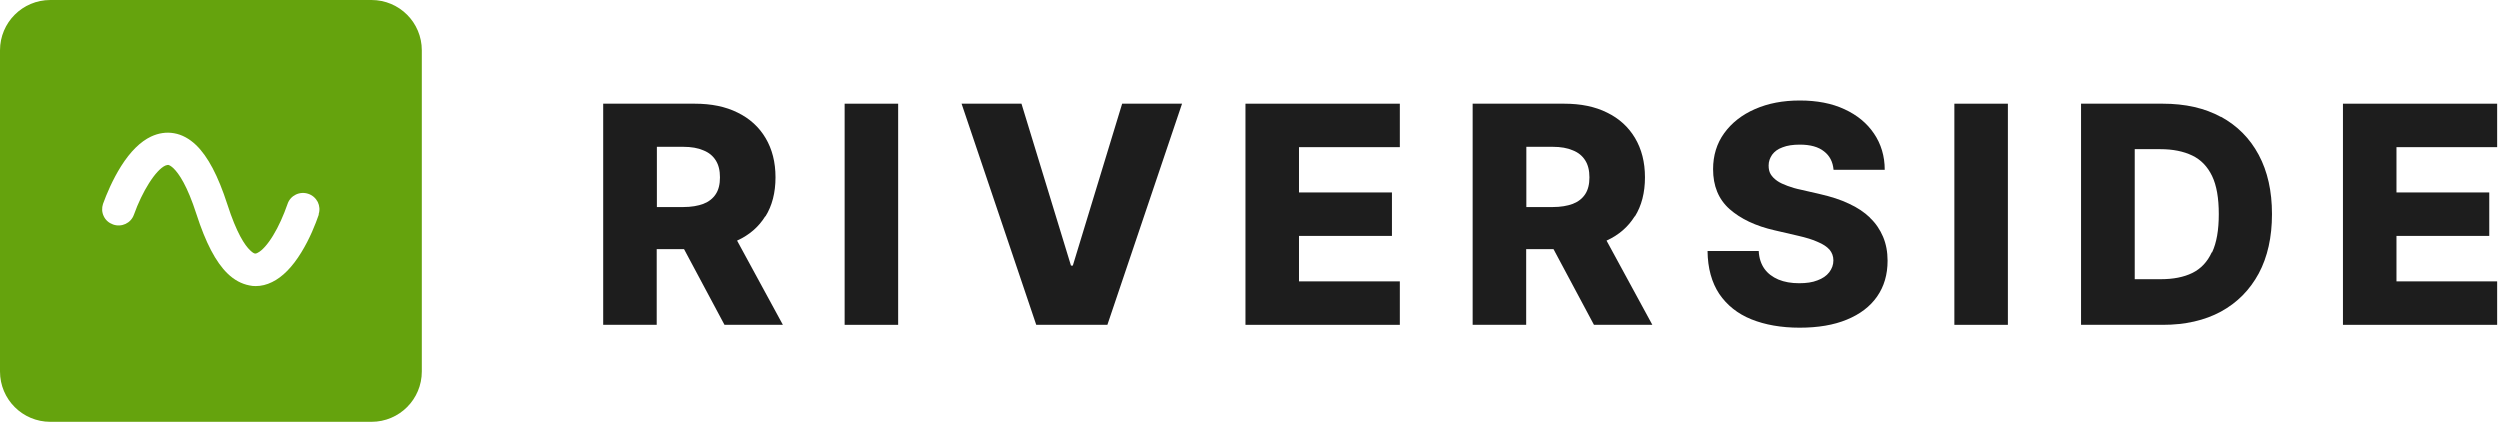
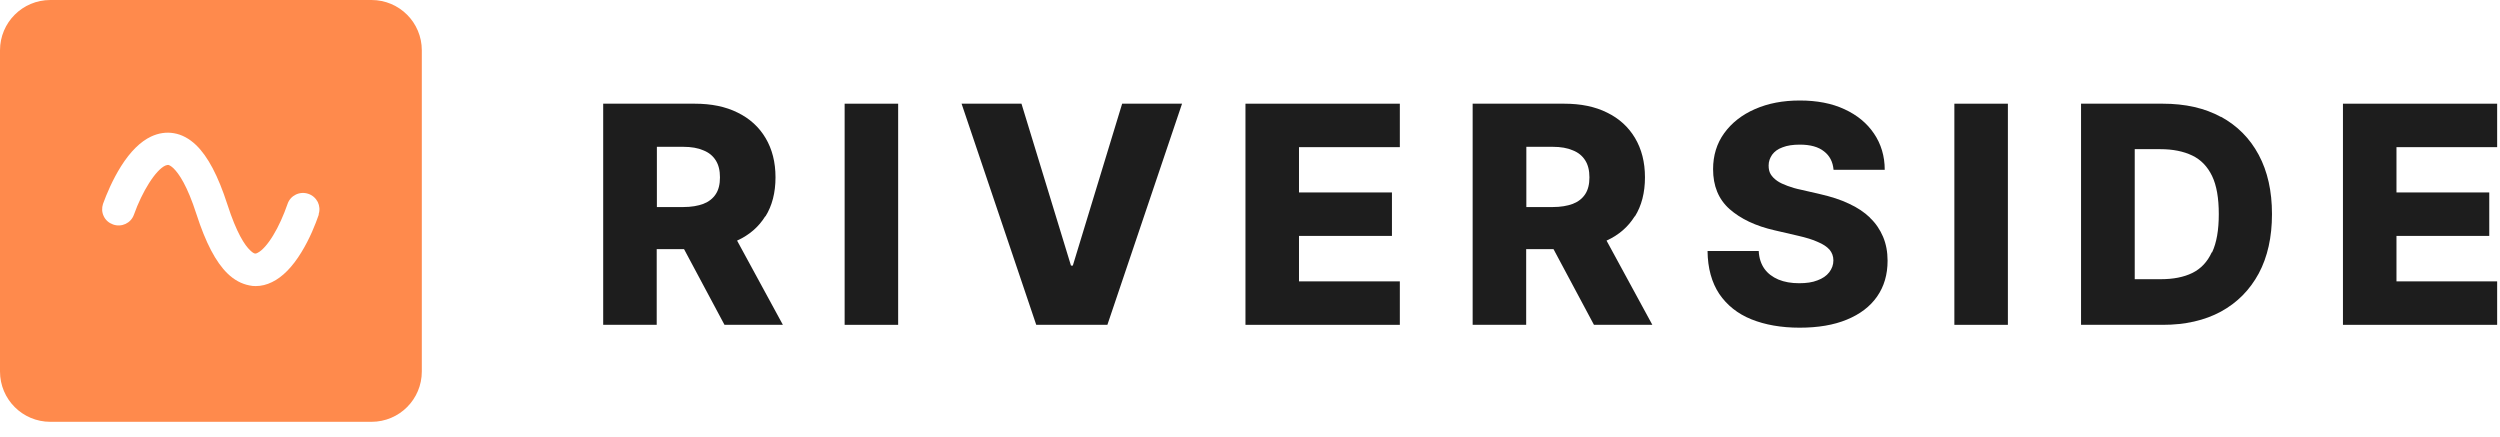
<svg xmlns="http://www.w3.org/2000/svg" width="149" height="26" viewBox="0 0 149 26" fill="none">
-   <path d="M22.14 0H3C1.34 0 0 1.34 0 3V22.14C0 23.8 1.34 25.14 3 25.14H22.14C23.8 25.14 25.14 23.8 25.14 22.14V3C25.14 1.34 23.8 0 22.14 0ZM19 12.79C18.8 13.37 18.46 14.23 17.96 15.04C17.43 15.91 16.84 16.51 16.22 16.81C15.9 16.97 15.57 17.05 15.24 17.05C15.11 17.05 14.98 17.04 14.86 17.01C14.4 16.92 13.96 16.69 13.56 16.3C12.86 15.62 12.26 14.47 11.71 12.77C11.16 11.06 10.66 10.34 10.34 10.03C10.18 9.88 10.08 9.84 10.03 9.83C10 9.83 9.95 9.83 9.85 9.87C9.57 10 9.22 10.38 8.88 10.92C8.55 11.44 8.23 12.1 7.98 12.8C7.8 13.3 7.25 13.56 6.74 13.38C6.49 13.29 6.29 13.12 6.18 12.88C6.07 12.65 6.06 12.39 6.14 12.15C6.35 11.57 6.71 10.71 7.22 9.9C7.77 9.03 8.37 8.44 9 8.14C9.45 7.93 9.91 7.86 10.37 7.94C10.84 8.02 11.28 8.26 11.68 8.64C12.39 9.32 13 10.48 13.55 12.18C14.1 13.89 14.59 14.62 14.91 14.92C15.07 15.08 15.17 15.11 15.2 15.11C15.22 15.11 15.26 15.12 15.35 15.07C15.62 14.94 15.96 14.56 16.28 14.03C16.6 13.51 16.9 12.84 17.14 12.15C17.31 11.65 17.86 11.38 18.37 11.55C18.62 11.63 18.82 11.81 18.94 12.04C19.05 12.27 19.07 12.53 18.99 12.77L19 12.79Z" fill="#65a30d" />
+   <path d="M22.14 0H3C1.34 0 0 1.34 0 3V22.14C0 23.8 1.34 25.14 3 25.14H22.14C23.8 25.14 25.14 23.8 25.14 22.14V3C25.14 1.34 23.8 0 22.14 0ZM19 12.79C18.8 13.37 18.46 14.23 17.96 15.04C17.43 15.91 16.84 16.51 16.22 16.81C15.9 16.97 15.57 17.05 15.24 17.05C15.11 17.05 14.98 17.04 14.86 17.01C14.4 16.92 13.96 16.69 13.56 16.3C12.86 15.62 12.26 14.47 11.71 12.77C11.16 11.06 10.66 10.34 10.34 10.03C10.18 9.88 10.08 9.84 10.03 9.83C10 9.83 9.95 9.83 9.85 9.87C9.57 10 9.22 10.38 8.88 10.92C8.55 11.44 8.23 12.1 7.98 12.8C7.8 13.3 7.25 13.56 6.74 13.38C6.49 13.29 6.29 13.12 6.18 12.88C6.07 12.65 6.06 12.39 6.14 12.15C6.35 11.57 6.71 10.71 7.22 9.9C7.77 9.03 8.37 8.44 9 8.14C9.45 7.93 9.91 7.86 10.37 7.94C10.84 8.02 11.28 8.26 11.68 8.64C12.39 9.32 13 10.48 13.55 12.18C14.1 13.89 14.59 14.62 14.91 14.92C15.07 15.08 15.17 15.11 15.2 15.11C15.22 15.11 15.26 15.12 15.35 15.07C15.62 14.94 15.96 14.56 16.28 14.03C16.6 13.51 16.9 12.84 17.14 12.15C17.31 11.65 17.86 11.38 18.37 11.55C18.62 11.63 18.82 11.81 18.94 12.04C19.05 12.27 19.07 12.53 18.99 12.77L19 12.79Z" fill="#ff8a4c" />
  <path d="M45.62 12.9C46.02 12.26 46.22 11.48 46.22 10.57C46.22 9.66 46.02 8.89 45.63 8.23C45.24 7.57 44.68 7.06 43.96 6.71C43.24 6.35 42.39 6.18 41.4 6.18H35.95V19.36H39.14V14.85H40.77L43.18 19.36H46.66L43.93 14.34C44.66 14.01 45.22 13.52 45.61 12.89L45.62 12.9ZM39.15 8.75H40.72C41.2 8.75 41.6 8.82 41.92 8.96C42.25 9.09 42.49 9.29 42.66 9.56C42.83 9.83 42.91 10.16 42.91 10.57C42.91 10.98 42.83 11.31 42.66 11.57C42.49 11.83 42.25 12.02 41.92 12.15C41.6 12.27 41.2 12.34 40.72 12.34H39.15V8.75Z" fill="#1D1D1D" />
  <path d="M53.53 6.18H50.34V19.36H53.53V6.18Z" fill="#1D1D1D" />
  <path d="M63.94 15.83H63.83L60.88 6.18H57.31L61.76 19.36H66L70.45 6.18H66.88L63.94 15.83Z" fill="#1D1D1D" />
  <path d="M74.23 19.36H83.43V16.77H77.42V14.06H82.96V11.47H77.42V8.77H83.43V6.18H74.23V19.36Z" fill="#1D1D1D" />
  <path d="M97.44 12.9C97.84 12.26 98.04 11.48 98.04 10.57C98.04 9.66 97.84 8.89 97.45 8.23C97.06 7.57 96.5 7.06 95.78 6.71C95.06 6.35 94.21 6.18 93.22 6.18H87.77V19.36H90.96V14.85H92.59L95 19.36H98.48L95.75 14.34C96.48 14.01 97.04 13.52 97.43 12.89L97.44 12.9ZM90.97 8.75H92.54C93.02 8.75 93.42 8.82 93.74 8.96C94.07 9.09 94.31 9.29 94.48 9.56C94.65 9.83 94.73 10.16 94.73 10.57C94.73 10.98 94.65 11.31 94.48 11.57C94.31 11.83 94.07 12.02 93.74 12.15C93.42 12.27 93.02 12.34 92.54 12.34H90.97V8.75Z" fill="#1D1D1D" />
  <path d="M111.46 12.98C111.12 12.65 110.7 12.37 110.2 12.14C109.7 11.9 109.13 11.72 108.48 11.57L107.35 11.31C107.05 11.25 106.78 11.17 106.54 11.08C106.3 10.99 106.09 10.9 105.92 10.78C105.75 10.66 105.62 10.53 105.53 10.38C105.44 10.23 105.41 10.06 105.41 9.86C105.41 9.62 105.49 9.41 105.62 9.22C105.76 9.03 105.96 8.88 106.24 8.78C106.52 8.67 106.86 8.62 107.27 8.62C107.89 8.62 108.37 8.75 108.71 9.02C109.05 9.28 109.24 9.65 109.28 10.12H112.33C112.33 9.3 112.11 8.58 111.69 7.96C111.27 7.34 110.69 6.86 109.93 6.51C109.18 6.16 108.29 5.99 107.27 5.99C106.25 5.99 105.38 6.16 104.6 6.5C103.82 6.84 103.21 7.32 102.76 7.94C102.32 8.55 102.1 9.27 102.1 10.08C102.1 11.08 102.42 11.87 103.08 12.46C103.74 13.04 104.63 13.47 105.78 13.73L107.16 14.05C107.64 14.16 108.04 14.28 108.34 14.42C108.65 14.55 108.88 14.7 109.04 14.88C109.19 15.06 109.27 15.27 109.27 15.52C109.27 15.79 109.18 16.02 109.02 16.23C108.86 16.44 108.62 16.6 108.32 16.71C108.02 16.83 107.66 16.88 107.23 16.88C106.76 16.88 106.35 16.81 105.99 16.66C105.64 16.51 105.36 16.3 105.16 16.02C104.96 15.74 104.84 15.38 104.82 14.96H101.77C101.78 15.99 102.02 16.84 102.47 17.52C102.93 18.19 103.56 18.7 104.38 19.03C105.2 19.36 106.16 19.53 107.26 19.53C108.36 19.53 109.3 19.37 110.07 19.05C110.85 18.73 111.45 18.28 111.87 17.68C112.29 17.08 112.5 16.37 112.5 15.54C112.5 15.01 112.41 14.54 112.23 14.11C112.05 13.69 111.8 13.31 111.45 12.98H111.46Z" fill="#1D1D1D" />
  <path d="M119.67 6.18H116.48V19.36H119.67V6.18Z" fill="#1D1D1D" />
  <path d="M132.37 6.97C131.4 6.44 130.24 6.18 128.9 6.18H124.03V19.36H128.9C130.24 19.36 131.39 19.1 132.37 18.57C133.34 18.04 134.09 17.28 134.62 16.3C135.15 15.31 135.41 14.13 135.41 12.76C135.41 11.39 135.15 10.22 134.62 9.23C134.09 8.24 133.34 7.49 132.37 6.96V6.97ZM131.82 15.04C131.56 15.61 131.17 16.02 130.66 16.27C130.15 16.52 129.52 16.64 128.79 16.64H127.23V8.89H128.75C129.51 8.89 130.14 9.02 130.66 9.27C131.18 9.52 131.57 9.93 131.84 10.49C132.11 11.05 132.24 11.81 132.24 12.76C132.24 13.71 132.11 14.47 131.84 15.04H131.82Z" fill="#1D1D1D" />
  <path d="M139.64 19.36H148.83V16.77H142.83V14.06H148.36V11.47H142.83V8.77H148.83V6.18H139.64V19.36Z" fill="#1D1D1D" />
</svg>
